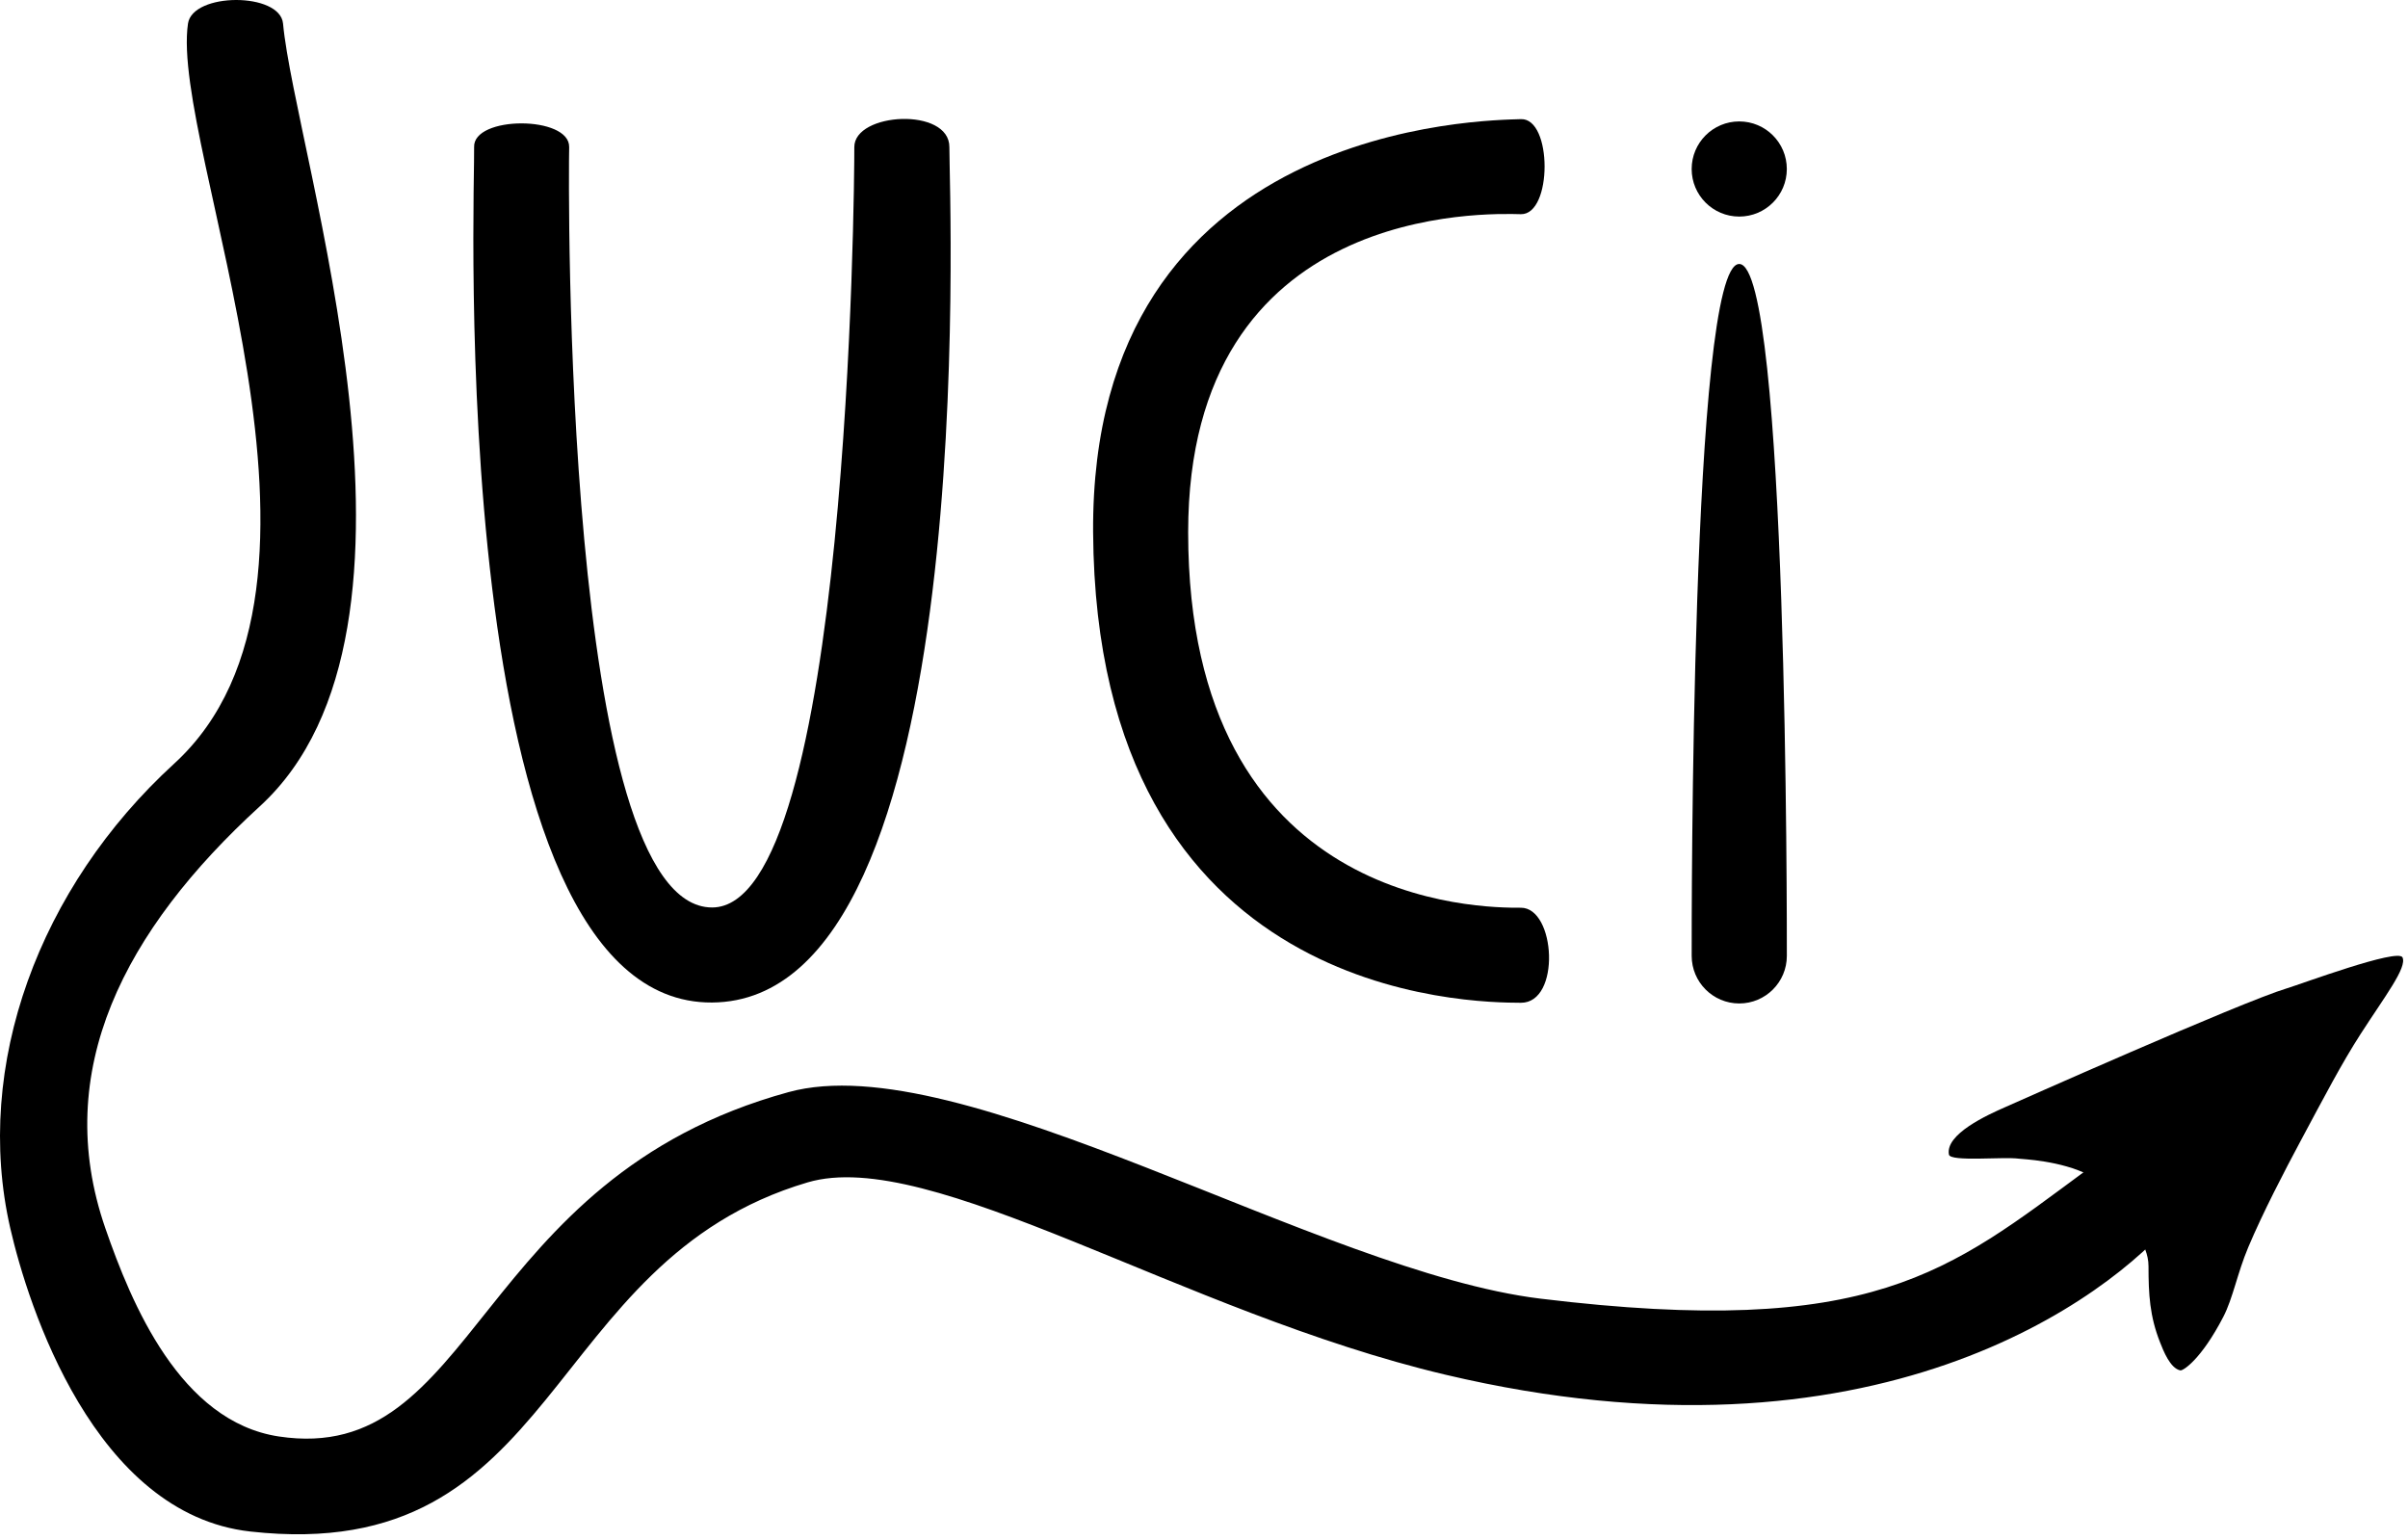
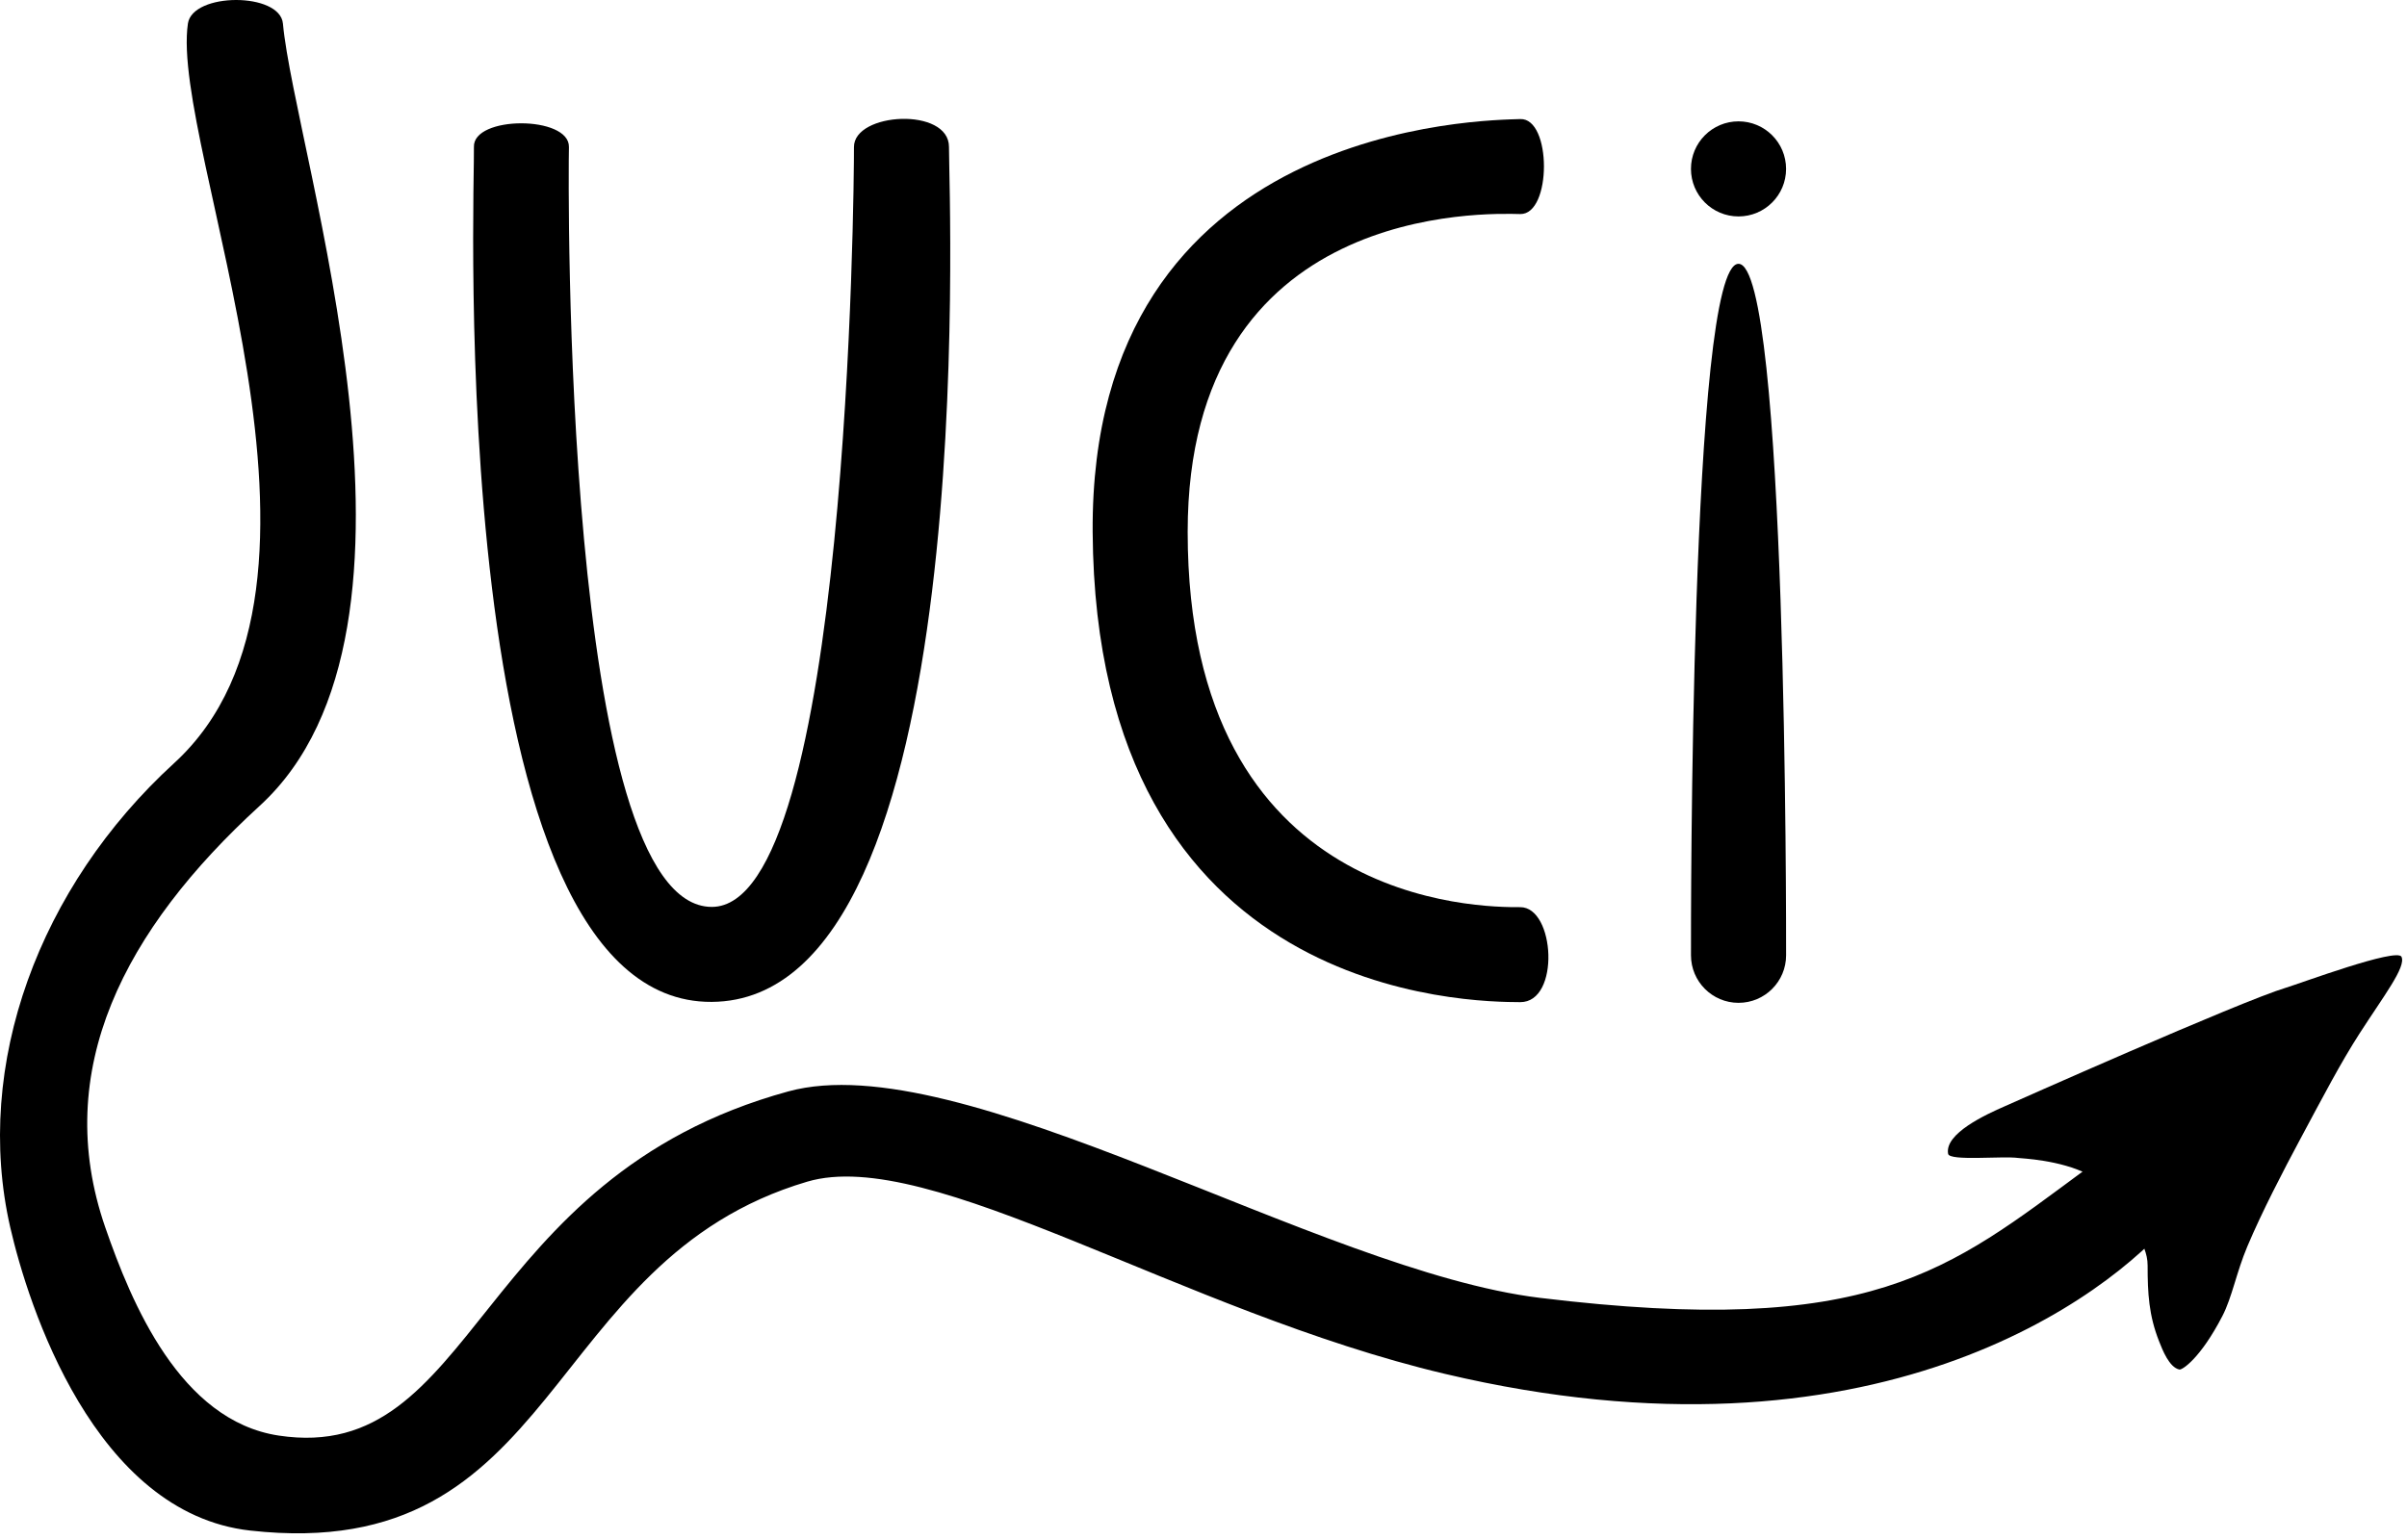
- <svg xmlns="http://www.w3.org/2000/svg" width="100%" height="100%" viewBox="0 0 380 243" version="1.1" xml:space="preserve" style="fill-rule:evenodd;clip-rule:evenodd;stroke-linejoin:round;stroke-miterlimit:2;">
-   <g transform="matrix(0.75,0,0,0.75,-15,-15.7792)">
-     <g transform="matrix(1,0,0,1,-0.1275,5.6275)">
-       <path d="M444.94,259.236C445.657,259.337 453.765,259.621 459.727,262.711C465.051,265.471 468.213,270.797 470.051,275.01C471.084,277.377 472.194,279.27 472.194,281.878C472.194,287.735 472.447,292.376 474.621,297.874C475.306,299.607 476.74,303.342 478.883,303.784C479.469,303.904 483.301,301.463 487.93,292.525C489.971,288.584 490.889,283.307 493.19,277.853C496.28,270.529 500.832,261.791 504.134,255.623C509.327,245.921 512.861,239.16 516.767,233.087C521.943,225.039 526.641,219.009 525.636,216.878C524.699,214.893 504.25,222.503 501.38,223.363C491.647,226.281 443.284,247.843 442.107,248.358C438.315,250.017 429.385,254.067 430.203,258.373C430.5,259.941 441.715,258.78 444.94,259.236Z" />
-     </g>
-     <g transform="matrix(1.00054,0,0,1.00015,-6.26996,-7.22521)">
-       <path d="M483.669,284.632C469.831,301.301 420.5,338.847 330.211,317.493C274.744,304.374 221.902,269.4 196.087,277.036C139.861,293.666 144.581,357.821 78.893,350.49C46.09,346.829 32.141,302.95 28.412,286.659C20.59,252.49 34.497,214.899 62.887,188.927C103.907,151.4 61.974,59.171 65.789,33.22C66.758,26.628 85.17,26.585 85.778,33.22C88.293,60.671 121.897,160.399 80.877,197.926C52.487,223.898 36.942,253.533 48.401,286.659C53.891,302.53 64.139,327.354 84.89,330.493C126.642,336.81 125.622,276.256 192.089,258.039C228.447,248.074 303.563,295.823 350.201,301.495C420.149,310.003 436.116,295.782 465.06,274.429C469.871,270.879 488.189,279.188 483.669,284.632Z" />
-     </g>
-     <g transform="matrix(1.00054,0,0,1.00015,53.9352,18.7748)">
-       <path d="M145.743,33.22C145.715,25.884 165.778,24.755 165.733,33.22C165.679,43.174 172.908,212.827 115.816,213.193C58.917,213.557 66.057,39.897 65.789,33.22C65.522,26.562 85.927,26.559 85.778,33.22C85.625,40.068 84.369,193.129 115.817,193.196C144.582,193.257 145.775,41.369 145.743,33.22Z" />
-     </g>
-     <g transform="matrix(6.12653e-17,1.00054,-1.00015,6.12417e-17,463.226,17.1554)">
-       <path d="M194.793,123.207C194.764,115.871 214.828,114.741 214.782,123.207C214.729,133.161 214.52,212.561 115.816,213.193C29.252,213.746 29.207,129.884 28.939,123.207C28.672,116.549 49.077,116.545 48.928,123.207C48.775,130.055 46.39,193.196 115.817,193.196C194.755,193.196 194.825,131.356 194.793,123.207Z" />
-     </g>
-     <g transform="matrix(1,0,0,1,46,7)">
-       <circle cx="339.954" cy="49.601" r="10.011" />
-     </g>
-     <g transform="matrix(-1,6.82456e-05,-6.82456e-05,-1,725.915,271.765)">
-       <path d="M339.954,39.589C345.479,39.589 349.965,44.075 349.965,49.601C349.965,55.126 350.184,195.199 339.954,195.199C329.723,195.198 329.942,55.126 329.942,49.601C329.942,44.075 334.428,39.589 339.954,39.589Z" />
+ <svg xmlns="http://www.w3.org/2000/svg" width="100%" height="100%" viewBox="0 0 1250 800" version="1.1" xml:space="preserve" style="fill-rule:evenodd;clip-rule:evenodd;stroke-linejoin:round;stroke-miterlimit:2;">
+   <g transform="matrix(4.16667,0,0,4.16667,0,0)">
+     <g transform="matrix(0.592105,0,0,0.592105,-11.8421,-12.4573)">
+       <g transform="matrix(1,0,0,1,-0.1275,5.6275)">
+         <path d="M444.94,259.236C445.657,259.337 453.765,259.621 459.727,262.711C465.051,265.471 468.213,270.797 470.051,275.01C471.084,277.377 472.194,279.27 472.194,281.878C472.194,287.735 472.447,292.376 474.621,297.874C475.306,299.607 476.74,303.342 478.883,303.784C479.469,303.904 483.301,301.463 487.93,292.525C489.971,288.584 490.889,283.307 493.19,277.853C496.28,270.529 500.832,261.791 504.134,255.623C509.327,245.921 512.861,239.16 516.767,233.087C521.943,225.039 526.641,219.009 525.636,216.878C524.699,214.893 504.25,222.503 501.38,223.363C491.647,226.281 443.284,247.843 442.107,248.358C438.315,250.017 429.385,254.067 430.203,258.373C430.5,259.941 441.715,258.78 444.94,259.236Z" />
+       </g>
+       <g transform="matrix(1.00054,0,0,1.00015,-6.26996,-7.22521)">
+         <path d="M483.669,284.632C469.831,301.301 420.5,338.847 330.211,317.493C274.744,304.374 221.902,269.4 196.087,277.036C139.861,293.666 144.581,357.821 78.893,350.49C46.09,346.829 32.141,302.95 28.412,286.659C20.59,252.49 34.497,214.899 62.887,188.927C103.907,151.4 61.974,59.171 65.789,33.22C66.758,26.628 85.17,26.585 85.778,33.22C88.293,60.671 121.897,160.399 80.877,197.926C52.487,223.898 36.942,253.533 48.401,286.659C53.891,302.53 64.139,327.354 84.89,330.493C126.642,336.81 125.622,276.256 192.089,258.039C228.447,248.074 303.563,295.823 350.201,301.495C420.149,310.003 436.116,295.782 465.06,274.429C469.871,270.879 488.189,279.188 483.669,284.632Z" />
+       </g>
+       <g transform="matrix(1.00054,0,0,1.00015,53.9352,18.7748)">
+         <path d="M145.743,33.22C145.715,25.884 165.778,24.755 165.733,33.22C165.679,43.174 172.908,212.827 115.816,213.193C58.917,213.557 66.057,39.897 65.789,33.22C65.522,26.562 85.927,26.559 85.778,33.22C85.625,40.068 84.369,193.129 115.817,193.196C144.582,193.257 145.775,41.369 145.743,33.22Z" />
+       </g>
+       <g transform="matrix(6.12653e-17,1.00054,-1.00015,6.12417e-17,463.226,17.1554)">
+         <path d="M194.793,123.207C194.764,115.871 214.828,114.741 214.782,123.207C214.729,133.161 214.52,212.561 115.816,213.193C29.252,213.746 29.207,129.884 28.939,123.207C28.672,116.549 49.077,116.545 48.928,123.207C48.775,130.055 46.39,193.196 115.817,193.196C194.755,193.196 194.825,131.356 194.793,123.207Z" />
+       </g>
+       <g transform="matrix(1,0,0,1,46,7)">
+         <circle cx="339.954" cy="49.601" r="10.011" />
+       </g>
+       <g transform="matrix(-1,6.82456e-05,-6.82456e-05,-1,725.915,271.765)">
+         <path d="M339.954,39.589C345.479,39.589 349.965,44.075 349.965,49.601C349.965,55.126 350.184,195.199 339.954,195.199C329.723,195.198 329.942,55.126 329.942,49.601C329.942,44.075 334.428,39.589 339.954,39.589Z" />
+       </g>
    </g>
  </g>
</svg>
